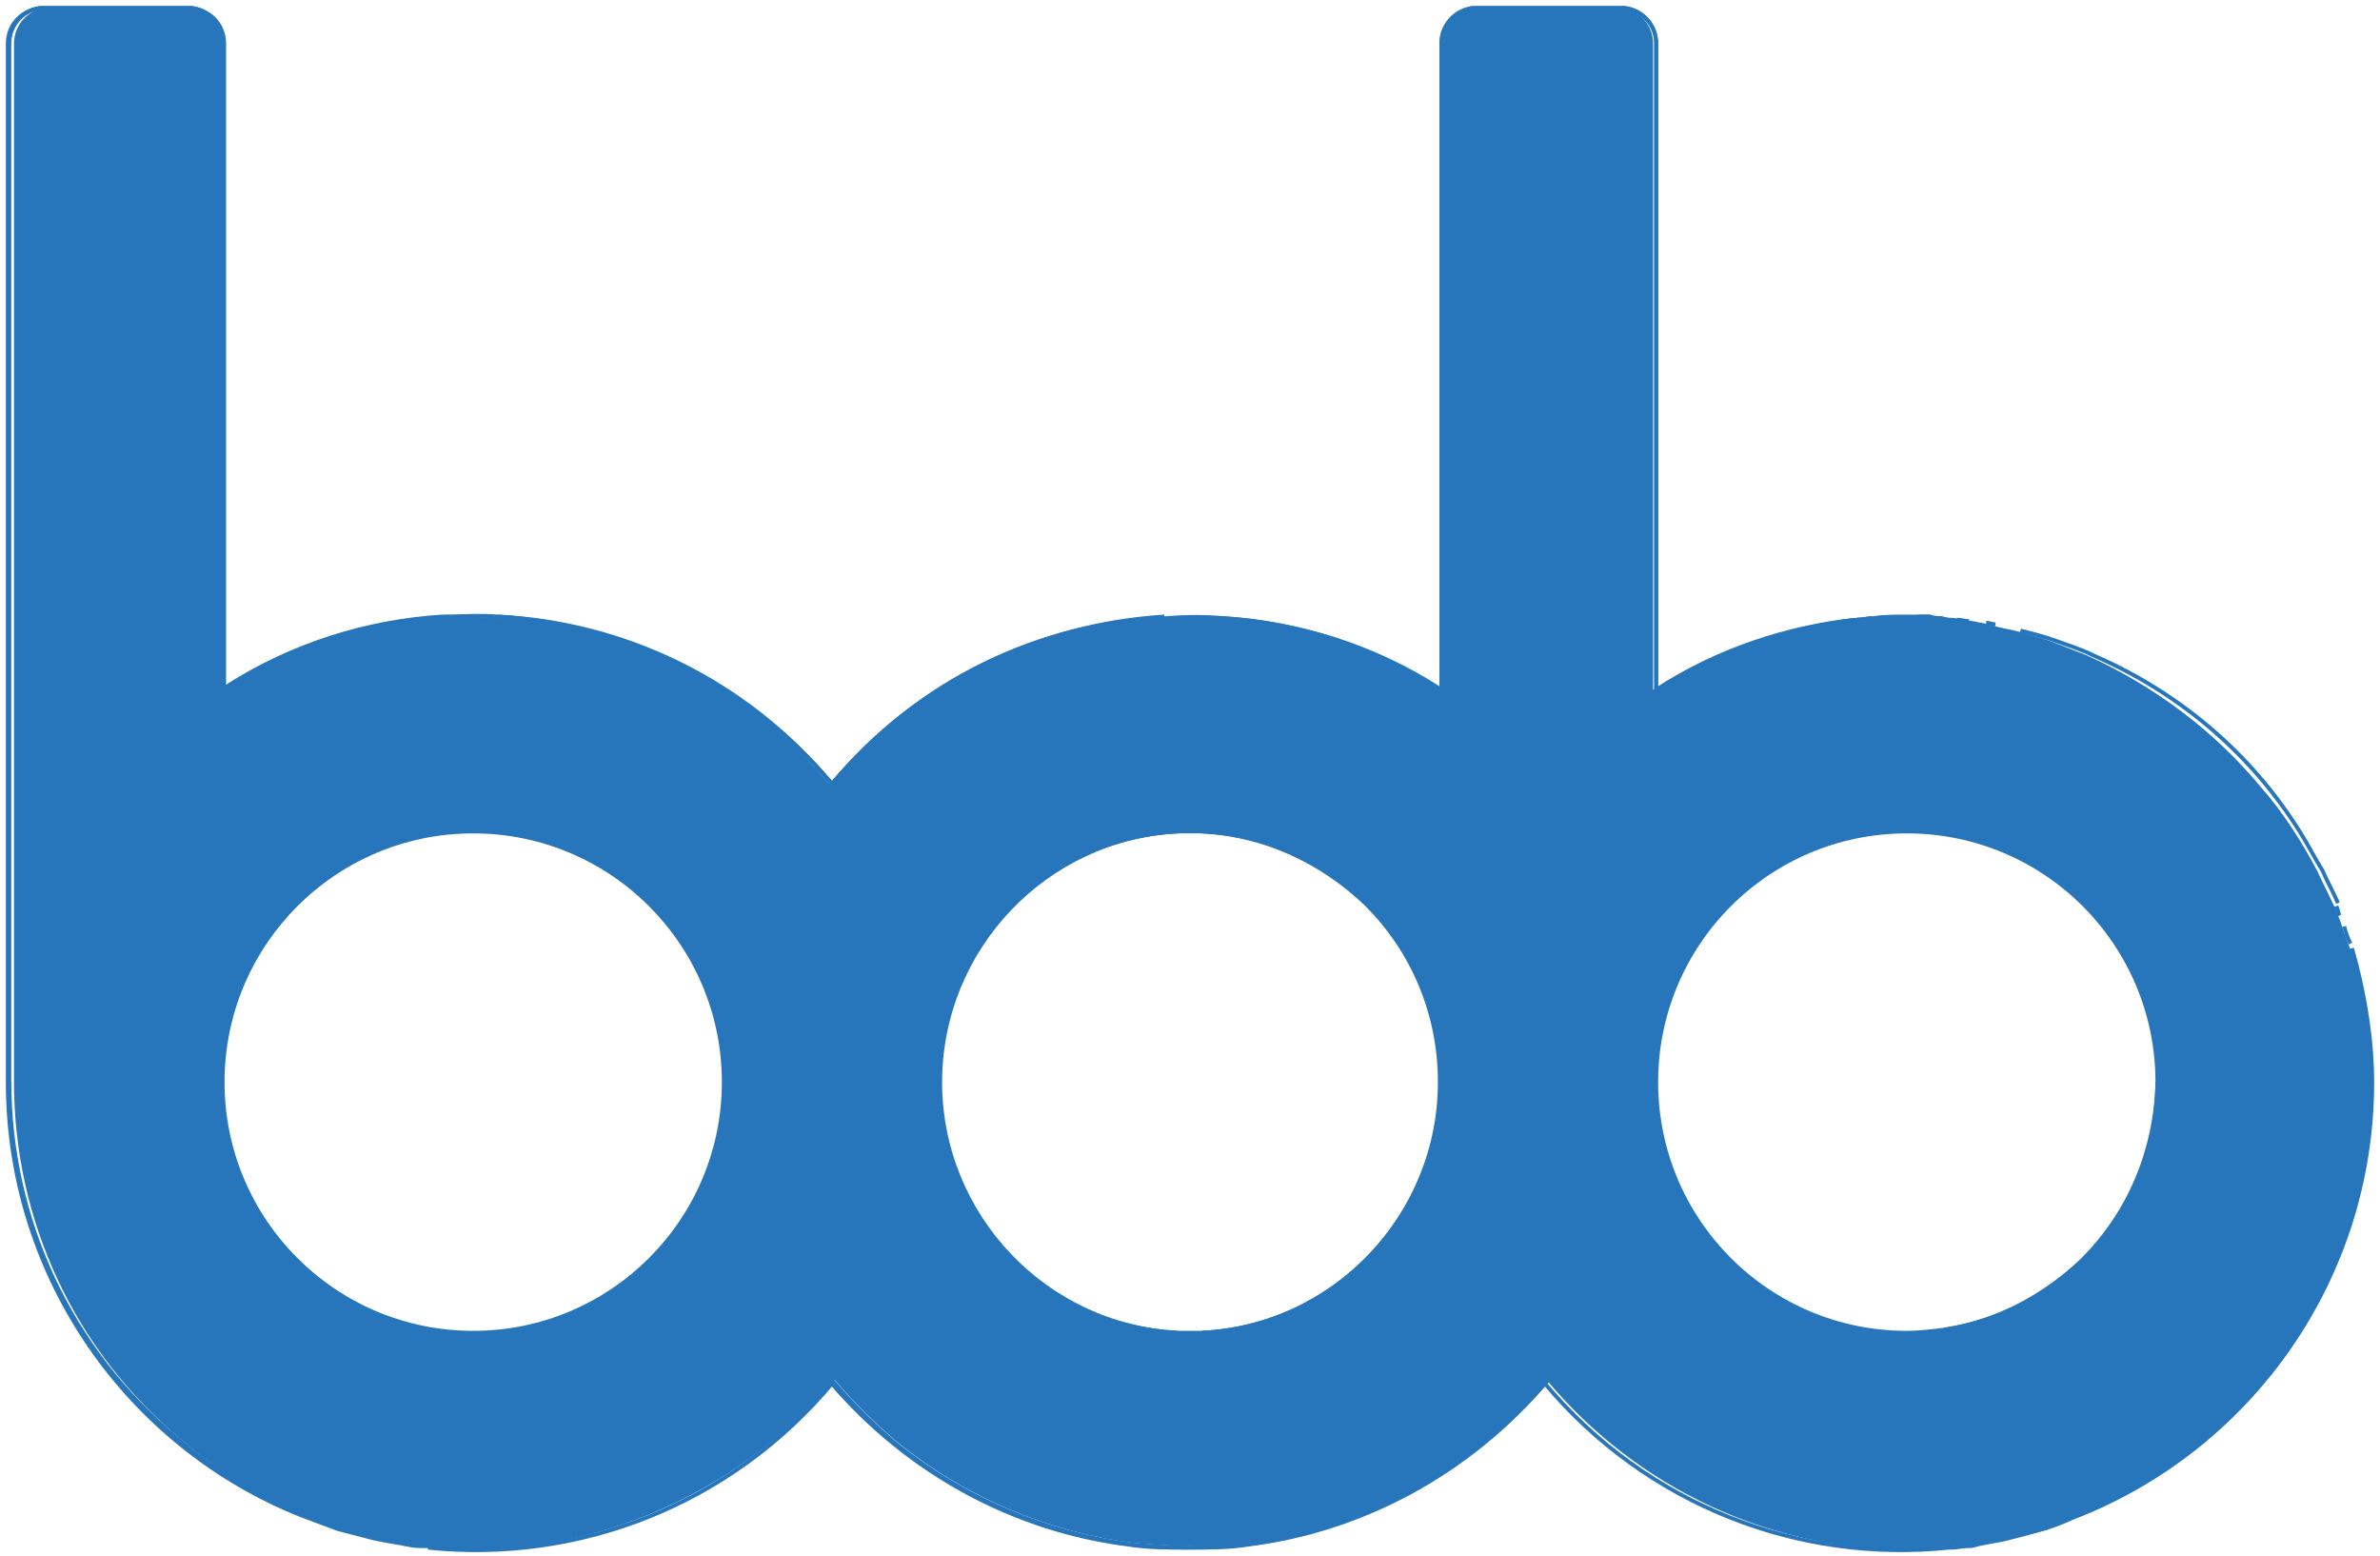
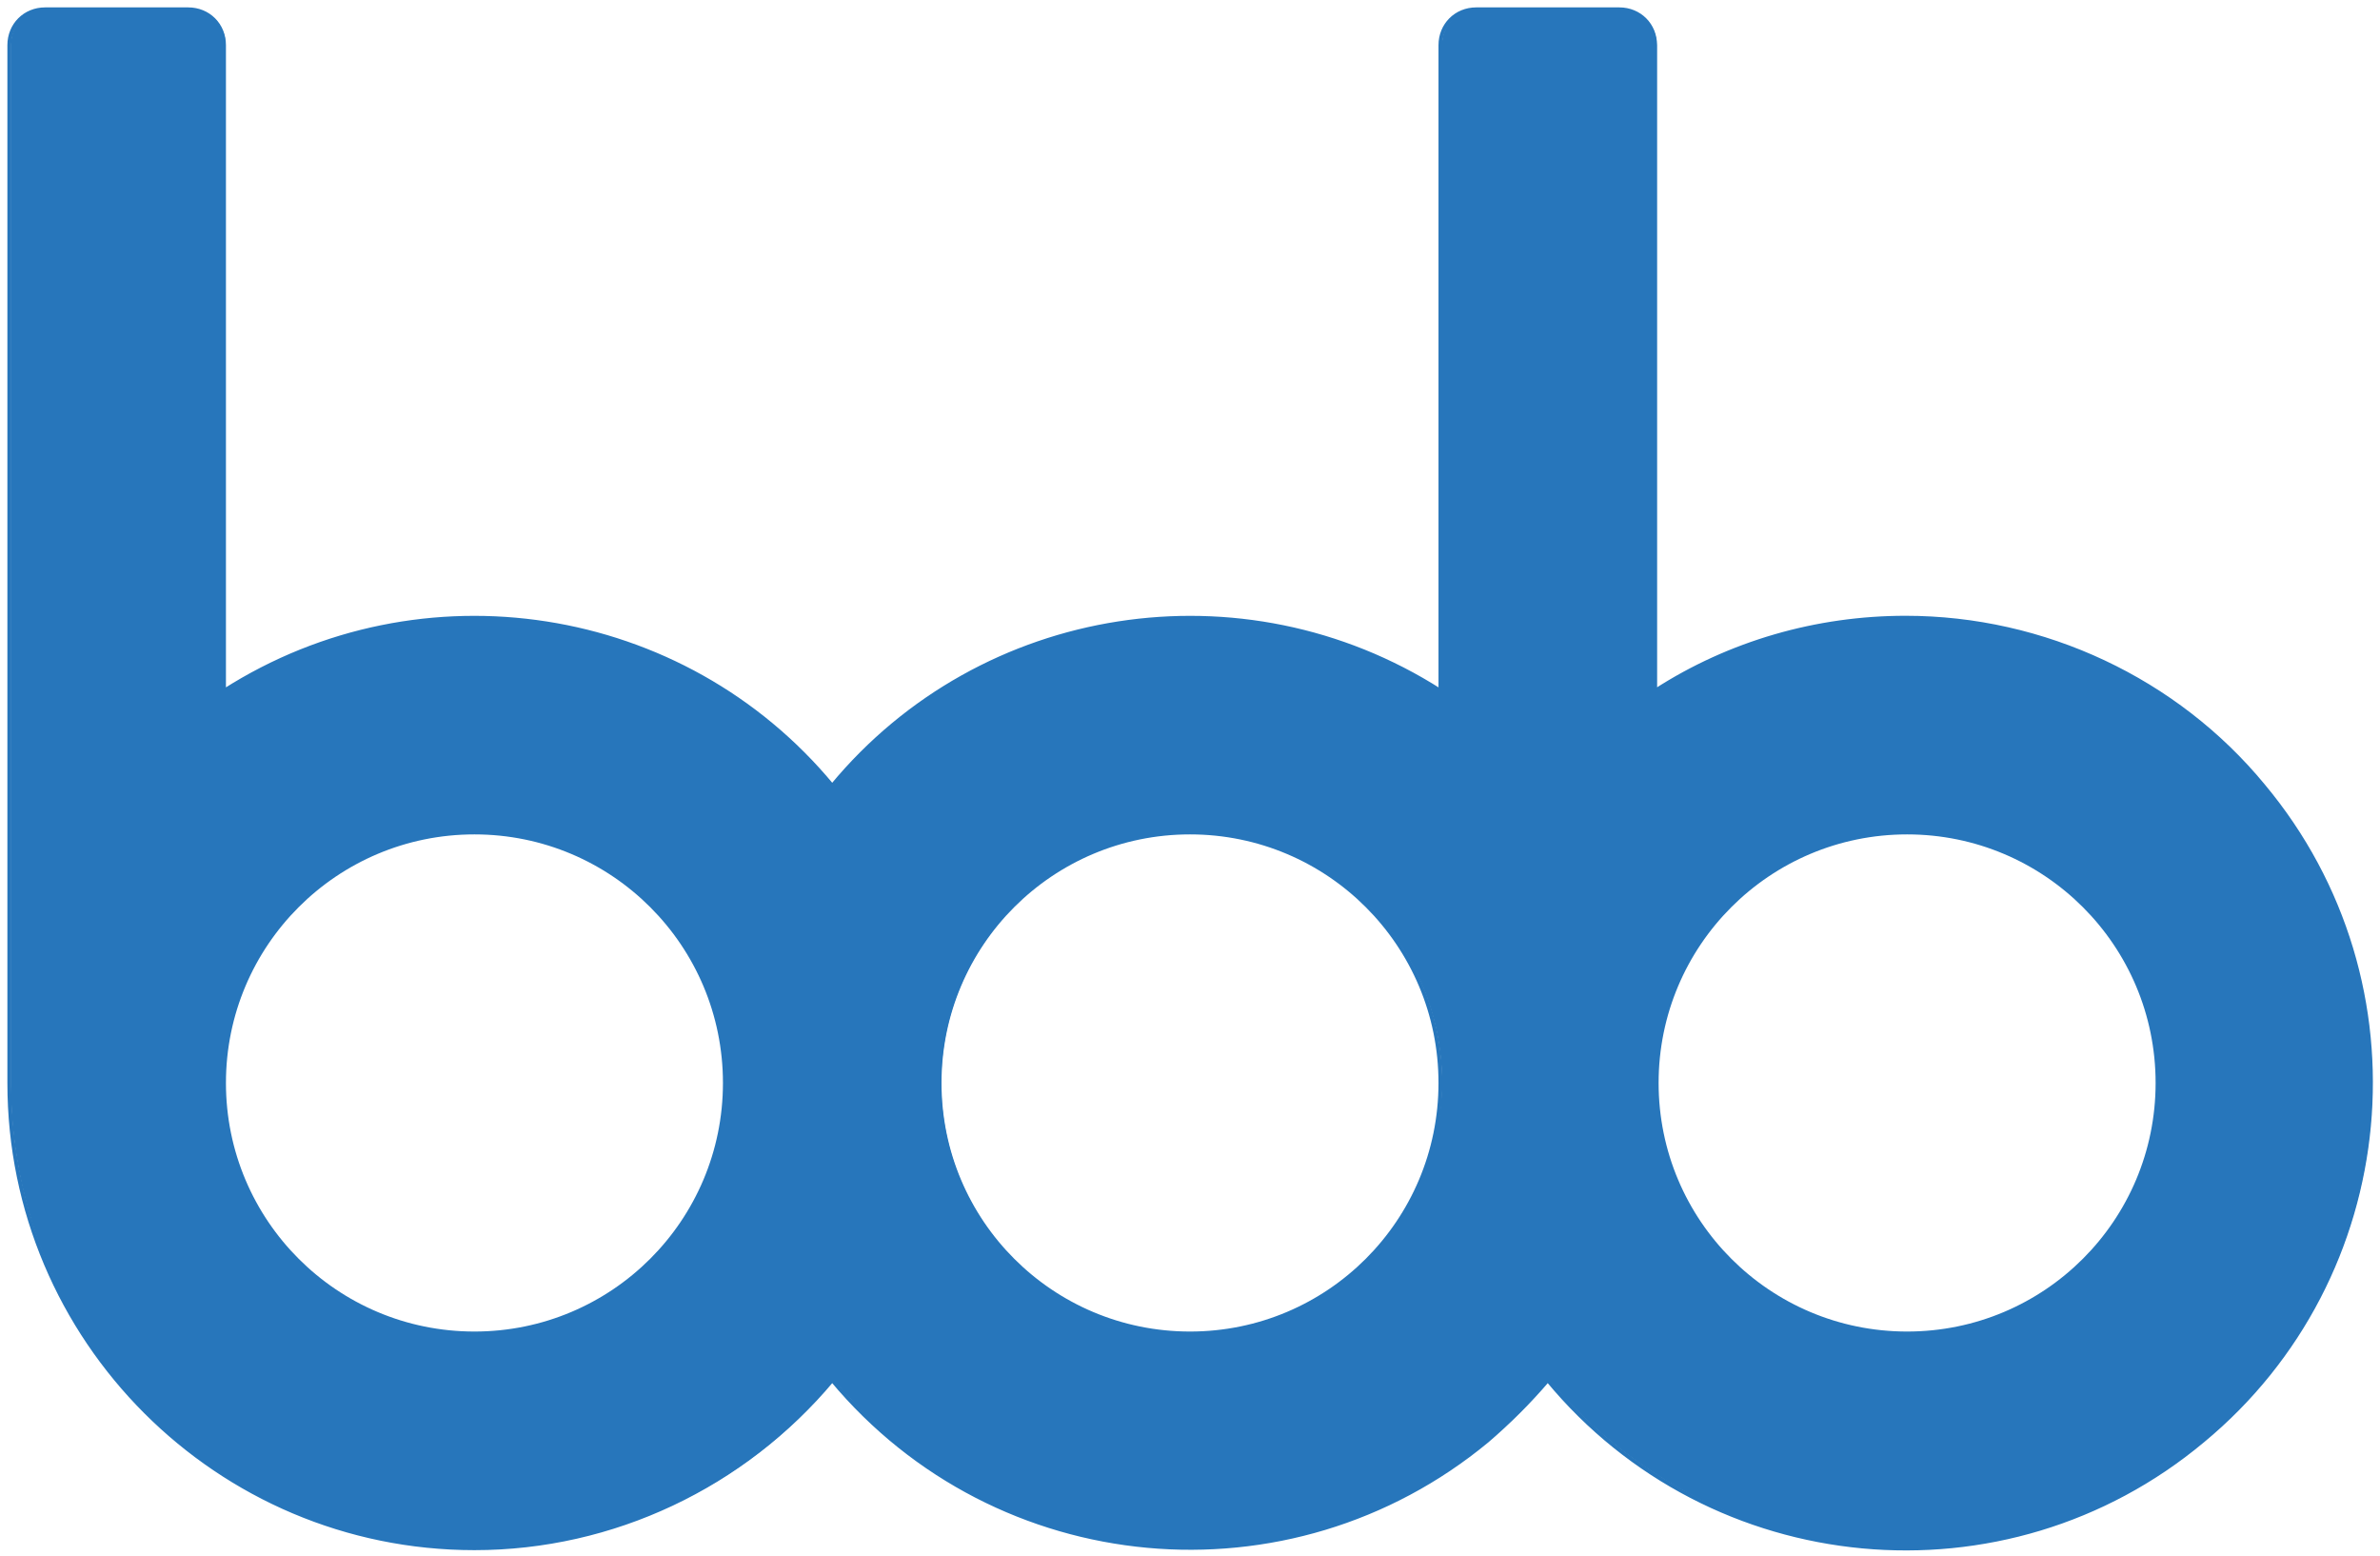
- <svg xmlns="http://www.w3.org/2000/svg" version="1.1" id="_0" x="0px" y="0px" width="152.9px" height="99.9px" viewBox="0 0 152.9 99.9" style="enable-background:new 0 0 152.9 99.9;" xml:space="preserve">
+ <svg xmlns="http://www.w3.org/2000/svg" version="1.1" id="_0" x="0px" y="0px" width="153px" height="100px" viewBox="0 0 153 100" style="enable-background:new 0 0 153 100;" xml:space="preserve">
  <style type="text/css">
	.st0{fill:#2776BB;}
	.st1{fill:none;stroke:#2776BB;stroke-width:0.25;stroke-miterlimit:10;}
</style>
-   <g id="XMLID_00000181770868676701922640000017191532675381667775_">
-     <g>
-       <path class="st0" d="M30.4,85.6c8.9,0,16.1-7.2,16.1-16.1s-7.2-16.1-16.1-16.1s-16.1,7.2-16.1,16.1S21.5,85.6,30.4,85.6z     M151.4,62c2.8,10.9-0.6,22.9-9.9,30.5c-2.4,2-5.1,3.6-7.9,4.8c-0.8,0.3-1.6,0.6-2.4,0.9c-0.8,0.2-1.5,0.4-2.3,0.6    c-0.5,0.1-1,0.2-1.6,0.3c-0.2,0-0.4,0.1-0.6,0.1c-0.3,0.1-0.7,0.1-1,0.1c-0.1,0-0.2,0-0.2,0c-1,0.1-1.9,0.1-2.9,0.1    c-8.9,0-17.3-4-23-10.8c0,0,0,0-0.1,0.1c0,0,0,0,0-0.1c-1.2,1.4-2.5,2.7-3.9,3.9c-4.5,3.8-9.9,5.9-15.3,6.6    c-1.2,0.2-2.5,0.2-3.7,0.2c0,0,0,0-0.1,0c-1.2,0-2.5-0.1-3.7-0.2c-5.4-0.7-10.8-2.9-15.3-6.6c-1.4-1.2-2.7-2.5-3.9-3.9    c0,0,0,0,0,0.1c0,0,0,0,0-0.1c-5.7,6.8-14.1,10.8-23,10.8c-1,0-2-0.1-2.9-0.1c-0.1,0-0.2,0-0.2,0c-0.4,0-0.7-0.1-1-0.1    c-0.2,0-0.4,0-0.6-0.1c-0.5-0.1-1-0.2-1.6-0.3c-0.8-0.2-1.6-0.4-2.3-0.6c-0.8-0.2-1.6-0.5-2.4-0.9c-2.8-1.1-5.5-2.7-7.9-4.8    c-6.9-5.7-10.8-14.1-10.8-23V2.8c0-1.2,0.9-2.2,2.1-2.3c0,0,0.1,0,0.1,0H12c0.1,0,0.2,0,0.2,0c1.2,0.1,2.1,1.1,2.1,2.3v41.5    c0,0,0.1,0,0.1-0.1v0.1c4.3-2.8,9.2-4.3,14-4.6c1.2-0.1,2.4-0.1,3.6,0c8.1,0.4,15.9,4.1,21.4,10.8c0,0,0,0,0-0.1c0,0,0,0,0,0.1    c5.5-6.6,13.3-10.3,21.4-10.8c1.2-0.1,2.4,0,3.6,0c4.8,0.3,9.7,1.9,14,4.6v-0.1c0,0,0.1,0,0.1,0.1V2.8c0-1.2,0.9-2.2,2.1-2.3    c0,0,0.1,0,0.1,0h9.2c0.1,0,0.2,0,0.2,0c1.2,0.1,2.1,1.1,2.1,2.3v41.5c0,0,0.1,0,0.1-0.1v0.1c4-2.6,8.4-4,12.8-4.5    c0,0,0.1,0,0.1,0c0.3,0,0.7-0.1,1-0.1c0.7,0,1.4-0.1,2-0.1c0.3,0,0.6,0,0.8,0c0.3,0,0.6,0,0.8,0c0.1,0,0.3,0,0.4,0    c0.2,0,0.4,0,0.7,0.1c0.2,0,0.4,0,0.6,0.1c0.3,0,0.6,0.1,0.8,0.1c0.3,0,0.7,0.1,1,0.2c0.2,0,0.4,0.1,0.6,0.1    c0.5,0.1,1.1,0.2,1.6,0.4c0.8,0.2,1.6,0.4,2.4,0.7c0.8,0.3,1.5,0.6,2.3,0.9c4.2,1.9,8,4.7,11,8.3c1.5,1.7,2.7,3.6,3.7,5.5    c0.3,0.7,0.7,1.4,1,2.1c0,0,0,0.1,0.1,0.1c0.1,0.2,0.1,0.4,0.2,0.6c0.1,0.2,0.2,0.5,0.3,0.8c0.1,0.4,0.2,0.7,0.4,1.1    c0,0.1,0.1,0.2,0.1,0.3C151.2,61.2,151.3,61.6,151.4,62z M138.6,69.5c0-8.9-7.2-16.1-16.1-16.1s-16.1,7.2-16.1,16.1    s7.2,16.1,16.1,16.1c0.8,0,1.7-0.1,2.4-0.2C132.7,84.2,138.6,77.6,138.6,69.5z M92.6,69.5c0-8.7-6.8-15.7-15.4-16.1l-0.8,0    c-0.2,0-0.5,0-0.7,0c-8.6,0.4-15.4,7.4-15.4,16.1s6.8,15.7,15.4,16.1c0.2,0,0.5,0,0.7,0c0.3,0,0.5,0,0.8,0    c4.1-0.2,7.8-1.9,10.6-4.7C90.7,78,92.6,73.9,92.6,69.5z" />
-     </g>
-     <g>
-       <path class="st1" d="M151.1,60.9c0.1,0.4,0.2,0.7,0.3,1.1c0.6,2.4,1,5,1,7.5c0,12.6-7.8,23.4-18.8,27.8c-0.8,0.3-1.6,0.6-2.4,0.9    c-0.8,0.2-1.5,0.4-2.3,0.6" />
-       <path class="st1" d="M150.6,59.5c0.1,0.4,0.2,0.7,0.4,1.1" />
-       <path class="st1" d="M150.1,58.2c0.1,0.2,0.1,0.4,0.2,0.6" />
-       <path class="st1" d="M129.8,40.5c0.8,0.2,1.6,0.4,2.4,0.7c0.8,0.3,1.5,0.5,2.3,0.9c5.3,2.3,10,6.1,13.3,11.4    c0.5,0.8,0.9,1.6,1.4,2.4c0.3,0.7,0.7,1.4,1,2.1" />
-       <path class="st1" d="M127.6,40c0.2,0,0.4,0.1,0.6,0.1" />
-       <path class="st1" d="M125.7,39.8c0.3,0,0.6,0.1,0.8,0.1" />
-       <path class="st1" d="M124.4,39.7c0.2,0,0.4,0,0.7,0.1" />
-       <path class="st1" d="M123.2,39.6c0.3,0,0.5,0,0.8,0" />
-       <path class="st1" d="M119.3,39.8c0.3,0,0.7-0.1,1-0.1" />
-       <path class="st1" d="M104.2,0.5c1.2,0.1,2.2,1,2.2,2.3v41.4v0.1c4-2.6,8.4-4,12.8-4.5" />
-       <path class="st1" d="M78.5,39.7c4.8,0.3,9.7,1.8,14,4.6c0,0,0.1,0,0.1,0.1V2.8c0-1.2,0.9-2.2,2.1-2.3" />
-       <path class="st1" d="M32,39.6c8.1,0.4,15.9,4.1,21.4,10.7c0,0,0,0,0,0.1c5.5-6.6,13.3-10.3,21.4-10.8" />
-       <path class="st1" d="M12.2,0.5c1.2,0.1,2.2,1,2.2,2.3v41.4v0.1c4.3-2.8,9.2-4.3,14-4.6" />
-       <path class="st1" d="M24,98.7c-0.8-0.2-1.6-0.4-2.3-0.6c-0.8-0.2-1.6-0.5-2.4-0.9c-2.8-1.1-5.5-2.7-7.9-4.8    c-6.9-5.7-10.8-14.1-10.8-23V2.8c0-1.2,0.9-2.2,2.1-2.3" />
-       <path class="st1" d="M27.2,99.2c-0.4,0-0.7-0.1-1-0.1c-0.2,0-0.4,0-0.6-0.1" />
-       <path class="st1" d="M76.4,99.4c-1.2,0-2.5-0.1-3.7-0.2c-5.4-0.7-10.8-2.9-15.3-6.6c-1.4-1.2-2.7-2.5-3.9-3.9c0,0,0,0,0,0.1    c-6.6,7.9-16.4,11.6-26,10.6" />
-       <path class="st1" d="M125.4,99.3c-1,0.1-1.9,0.1-2.9,0.1c-8.9,0-17.3-4-23-10.8c0,0,0,0-0.1,0.1c-5.1,6-12,9.6-19.2,10.5    c-1.2,0.2-2.5,0.2-3.7,0.2" />
-       <path class="st1" d="M127.3,99c-0.2,0-0.4,0.1-0.6,0.1c-0.3,0.1-0.7,0.1-1,0.1" />
-       <path class="st1" d="M124.9,85.4c3.4-0.5,6.5-2.2,8.9-4.5c2.9-2.9,4.7-6.9,4.8-11.4" />
-       <path class="st1" d="M75.7,53.4c-8.5,0.4-15.3,7.5-15.3,16.1s6.8,15.7,15.3,16.1" />
-       <path class="st1" d="M77.2,85.6c4.1-0.2,7.8-1.9,10.6-4.7c2.9-2.9,4.7-6.9,4.8-11.4c0-8.7-6.8-15.7-15.4-16.1" />
-       <path class="st1" d="M123.2,39.6c-0.3,0-0.6,0-0.8,0c-0.7,0-1.4,0-2,0.1c-0.3,0-0.7,0.1-1,0.1c0,0-0.1,0-0.1,0    c-4.5,0.5-8.9,2-12.8,4.5c0,0-0.1,0-0.1,0.1V2.8c0-1.2-0.9-2.2-2.1-2.3c-0.1,0-0.2,0-0.2,0h-9.2c-0.1,0-0.1,0-0.1,0    c-1.2,0.1-2.2,1-2.2,2.3v41.4v0.1c-4.3-2.8-9.2-4.3-14-4.6c-1.2-0.1-2.4-0.1-3.6,0C66.8,40,59,43.7,53.5,50.3c0,0,0,0,0,0.1    C47.9,43.8,40.1,40.1,32,39.6c-1.2-0.1-2.4,0-3.6,0c-4.8,0.3-9.7,1.8-14,4.6c0,0-0.1,0-0.1,0.1V2.8c0-1.2-0.9-2.2-2.1-2.3    c-0.1,0-0.2,0-0.2,0H2.8c0,0-0.1,0-0.1,0c-1.2,0.1-2.2,1-2.2,2.3v66.7c0,12.6,7.8,23.4,18.8,27.8c0.8,0.3,1.6,0.6,2.4,0.9    c0.8,0.2,1.5,0.4,2.3,0.6c0.5,0.1,1,0.2,1.6,0.3c0.2,0,0.4,0.1,0.6,0.1c0.3,0.1,0.7,0.1,1,0.1c0.1,0,0.1,0,0.2,0    c1,0.1,1.9,0.1,2.9,0.1c8.9,0,17.3-4,23-10.8c0,0,0,0,0,0.1c5.1,6,12,9.6,19.2,10.5c1.2,0.2,2.5,0.2,3.7,0.2c0,0,0,0,0.1,0    c1.2,0,2.5-0.1,3.7-0.2c5.4-0.7,10.8-2.9,15.3-6.6c1.4-1.2,2.7-2.5,3.9-3.9c0,0,0,0,0,0.1c6.6,7.9,16.4,11.6,26,10.6    c0.1,0,0.2,0,0.2,0c0.3,0,0.7-0.1,1-0.1c0.2,0,0.4,0,0.6-0.1c0.5-0.1,1-0.2,1.6-0.3c0.8-0.2,1.6-0.4,2.3-0.6    c0.8-0.2,1.6-0.5,2.4-0.9c2.8-1.1,5.5-2.7,7.9-4.8c9.2-7.6,12.7-19.7,9.9-30.5c-0.1-0.4-0.2-0.7-0.3-1.1c0-0.1-0.1-0.2-0.1-0.3    c-0.1-0.4-0.2-0.7-0.4-1.1c-0.1-0.2-0.2-0.5-0.3-0.8c-0.1-0.2-0.1-0.4-0.2-0.6c0,0,0-0.1-0.1-0.1c-0.3-0.7-0.6-1.4-1-2.1    c-1-1.9-2.2-3.8-3.7-5.5c-3-3.6-6.8-6.4-11-8.3c-0.8-0.3-1.5-0.6-2.3-0.9c-0.8-0.3-1.6-0.5-2.4-0.7c-0.5-0.1-1.1-0.2-1.6-0.4    c-0.2,0-0.4-0.1-0.6-0.1c-0.3-0.1-0.7-0.1-1-0.2c-0.3,0-0.5-0.1-0.8-0.1c-0.2,0-0.4,0-0.6-0.1c-0.2,0-0.4,0-0.7-0.1    c-0.1,0-0.2,0-0.4,0C123.8,39.6,123.5,39.6,123.2,39.6z" />
-       <circle class="st1" cx="30.4" cy="69.5" r="16.1" />
-       <path class="st1" d="M77.2,53.4c4.1,0.2,7.8,2,10.6,4.7c2.9,2.9,4.7,6.9,4.7,11.4c0,8.6-6.8,15.7-15.3,16.1c-0.3,0-0.6,0-0.8,0    c-0.2,0-0.5,0-0.7,0c-8.6-0.4-15.4-7.4-15.4-16.1s6.8-15.7,15.4-16.1c0.2,0,0.5,0,0.7,0L77.2,53.4z" />
-       <path class="st1" d="M138.6,69.5c0,8.1-5.9,14.7-13.7,15.9c-0.8,0.1-1.6,0.2-2.4,0.2c-8.9,0-16.1-7.2-16.1-16.1    s7.2-16.1,16.1-16.1S138.6,60.6,138.6,69.5z" />
-     </g>
-   </g>
+   <path class="st0" d="M152.5,69.6c0,16.5-13.4,29.9-29.9,29.9c-8.9,0-17.3-4-23-10.8c-10.6,12.7-29.4,14.4-42.1,3.9  c-1.4-1.2-2.7-2.5-3.9-3.9c-10.5,12.7-29.4,14.5-42.1,3.9c-6.9-5.7-10.8-14.1-10.8-23V2.9c0-1.3,1-2.3,2.3-2.3l0,0h9.2  c1.3,0,2.3,1,2.3,2.3v41.5c12.7-8.1,29.5-5.5,39.1,6.1c9.6-11.6,26.4-14.2,39.1-6.1V2.9c0-1.3,1-2.3,2.3-2.3l0,0h9.2  c1.3,0,2.3,1,2.3,2.3l0,0v41.5c13.9-8.9,32.4-4.8,41.3,9.2C150.8,58.4,152.4,63.9,152.5,69.6z M138.7,69.6c0-8.9-7.2-16.1-16.1-16.1  s-16.1,7.2-16.1,16.1s7.2,16.1,16.1,16.1l0,0C131.4,85.7,138.6,78.5,138.7,69.6z M92.7,69.6c0-8.9-7.2-16.1-16.1-16.1  s-16.1,7.2-16.1,16.1s7.2,16.1,16.1,16.1l0,0C85.4,85.7,92.6,78.5,92.7,69.6L92.7,69.6z M46.6,69.6c0-8.9-7.2-16.1-16.1-16.1  s-16.1,7.2-16.1,16.1s7.2,16.1,16.1,16.1l0,0C39.4,85.7,46.6,78.5,46.6,69.6L46.6,69.6z" />
+   <path class="st1" d="M122.5,39.7c-5.7,0-11.3,1.6-16.1,4.7V2.9c0-1.3-1-2.3-2.3-2.3l0,0h-9.2c-1.3,0-2.3,1-2.3,2.3l0,0v41.5  c-12.7-8.1-29.5-5.5-39.1,6.1c-9.6-11.6-26.4-14.2-39.1-6.1V2.9c0-1.3-1-2.3-2.3-2.3H2.9c-1.3,0-2.3,1-2.3,2.3l0,0v66.7  c0,16.5,13.4,29.9,29.9,29.9c8.9,0,17.3-4,23-10.8c10.6,12.7,29.4,14.4,42.1,3.9c1.4-1.2,2.7-2.5,3.9-3.9  c10.5,12.7,29.4,14.5,42.1,3.9c12.7-10.5,14.5-29.4,3.9-42.1C139.9,43.7,131.4,39.7,122.5,39.7L122.5,39.7z" />
+   <path class="st1" d="M46.6,69.6c0,8.9-7.2,16.1-16.1,16.1s-16.1-7.2-16.1-16.1s7.2-16.1,16.1-16.1S46.6,60.7,46.6,69.6L46.6,69.6z" />
+   <path class="st1" d="M92.6,69.6c0,8.9-7.2,16.1-16.1,16.1s-16.1-7.2-16.1-16.1s7.2-16.1,16.1-16.1l0,0  C85.4,53.5,92.6,60.7,92.6,69.6L92.6,69.6z" />
+   <path class="st1" d="M138.7,69.6c0,8.9-7.2,16.1-16.1,16.1s-16.1-7.2-16.1-16.1s7.2-16.1,16.1-16.1S138.7,60.7,138.7,69.6  L138.7,69.6z" />
</svg>
